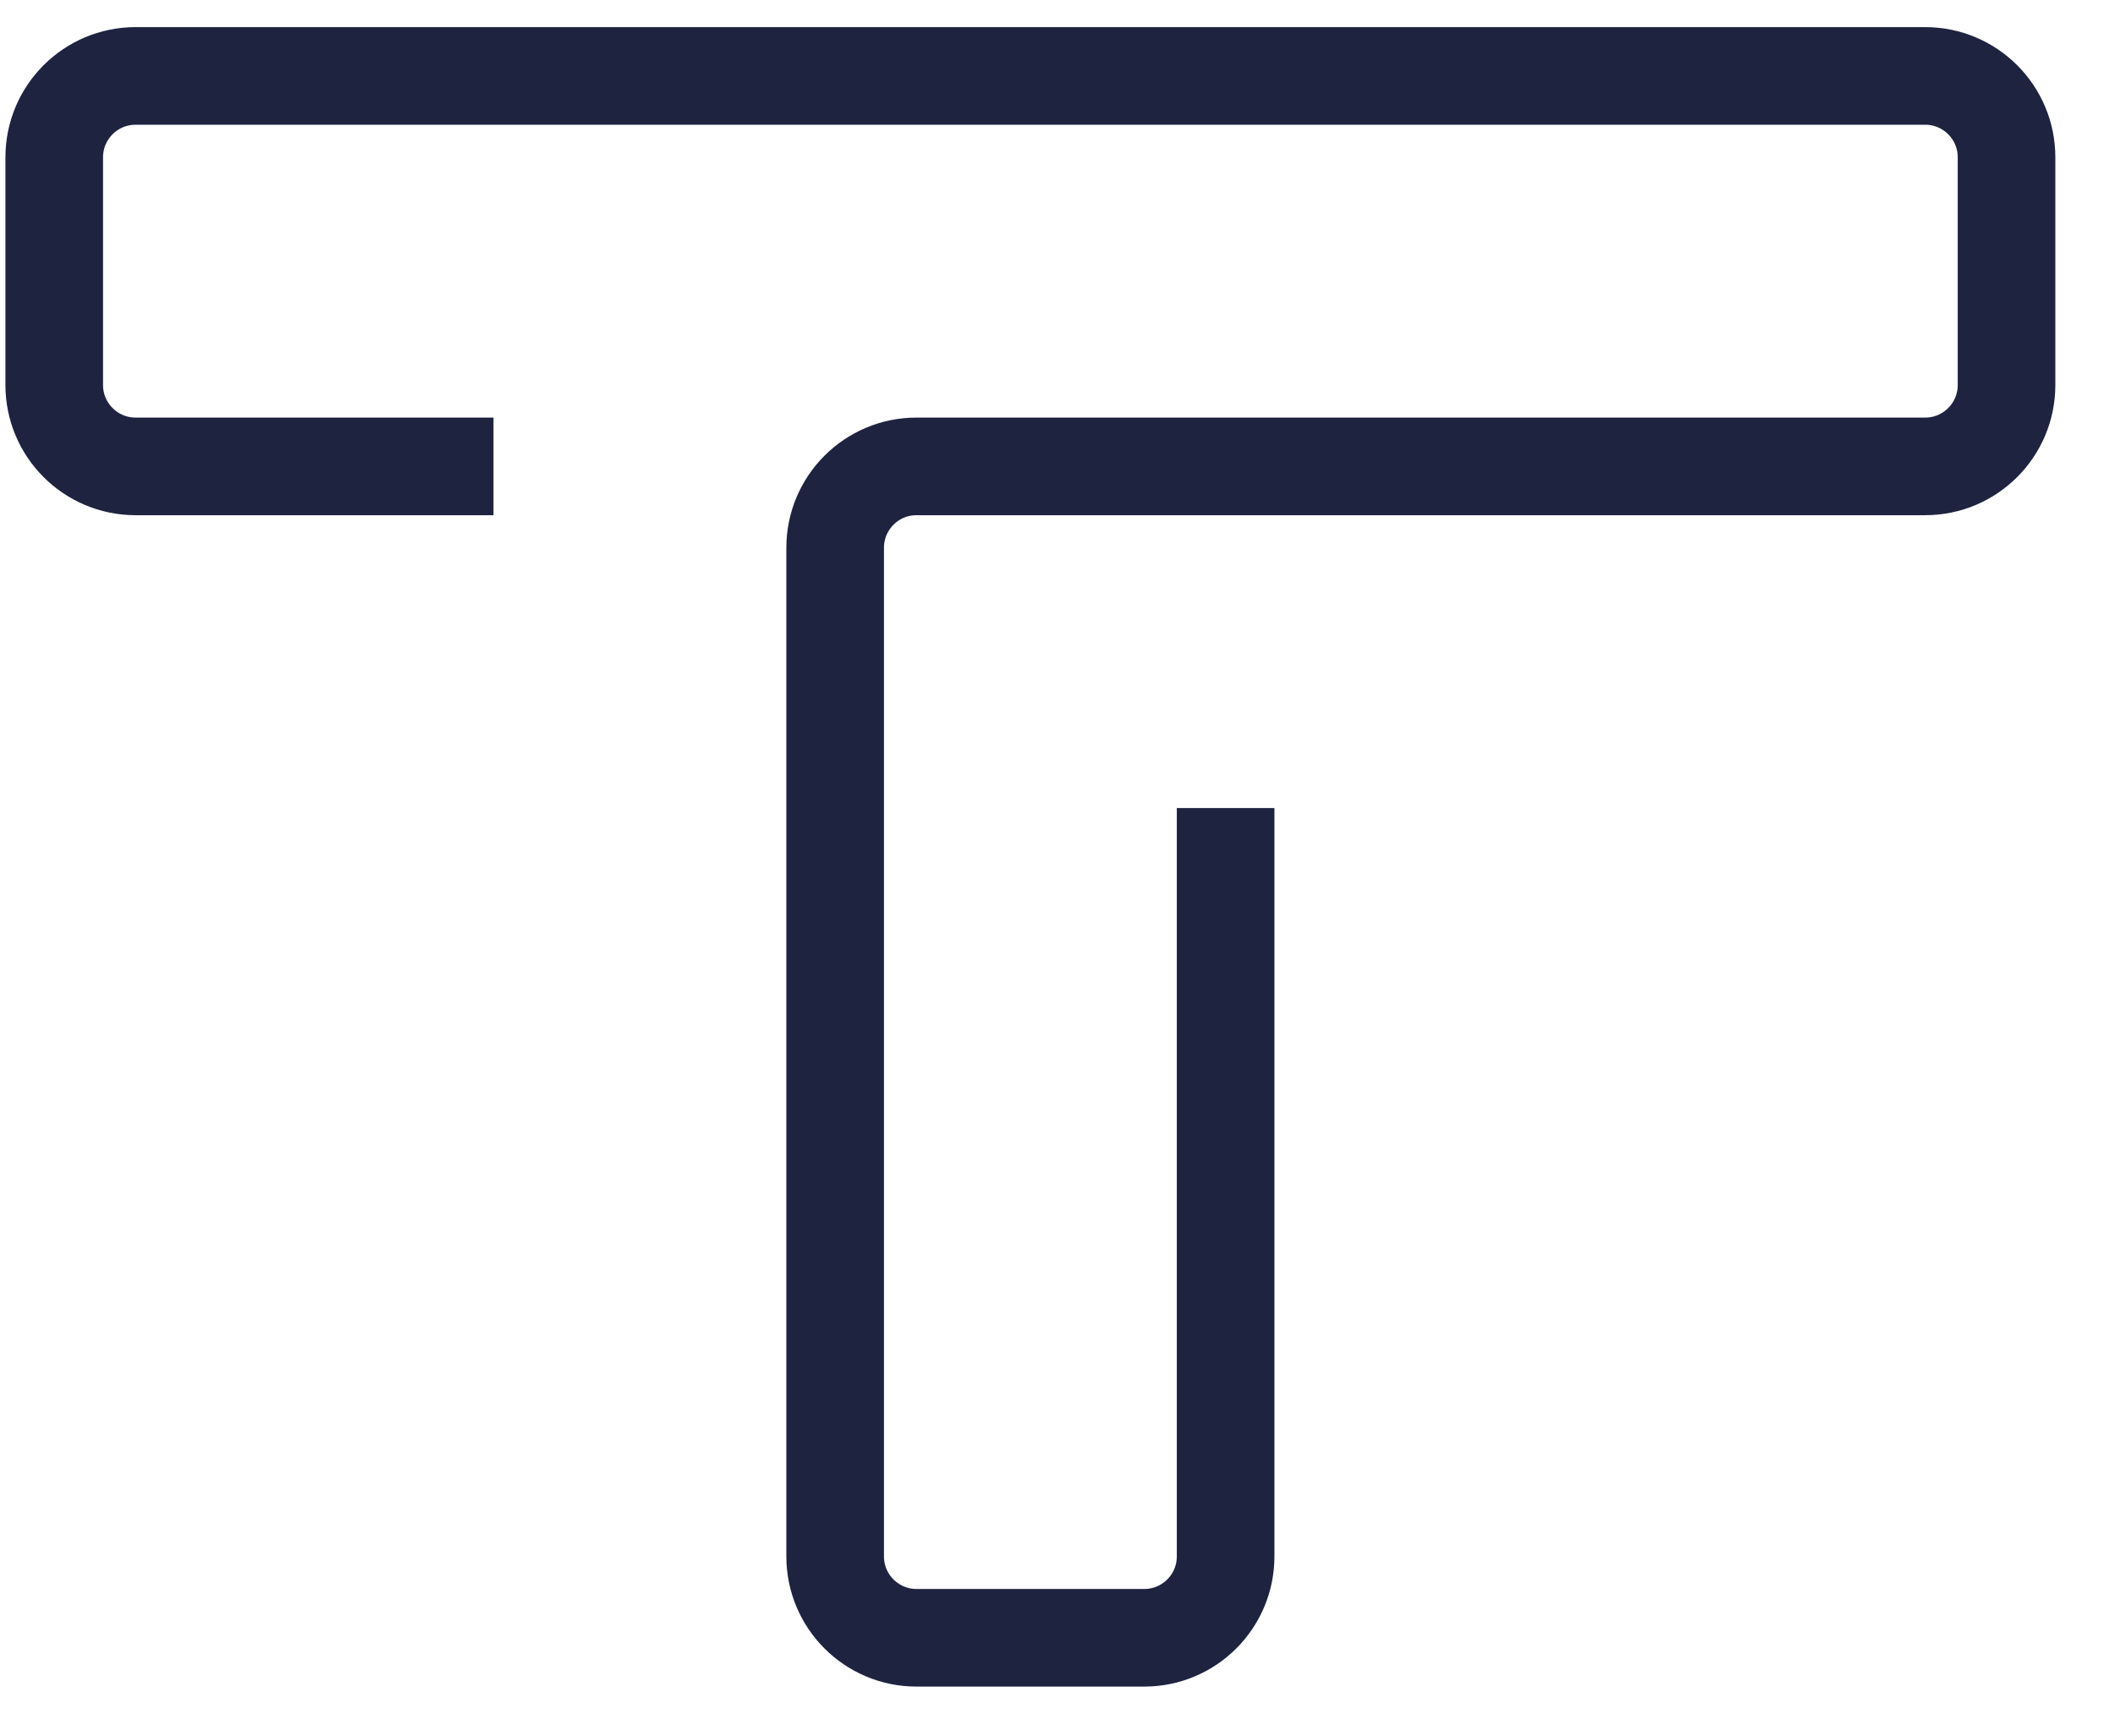
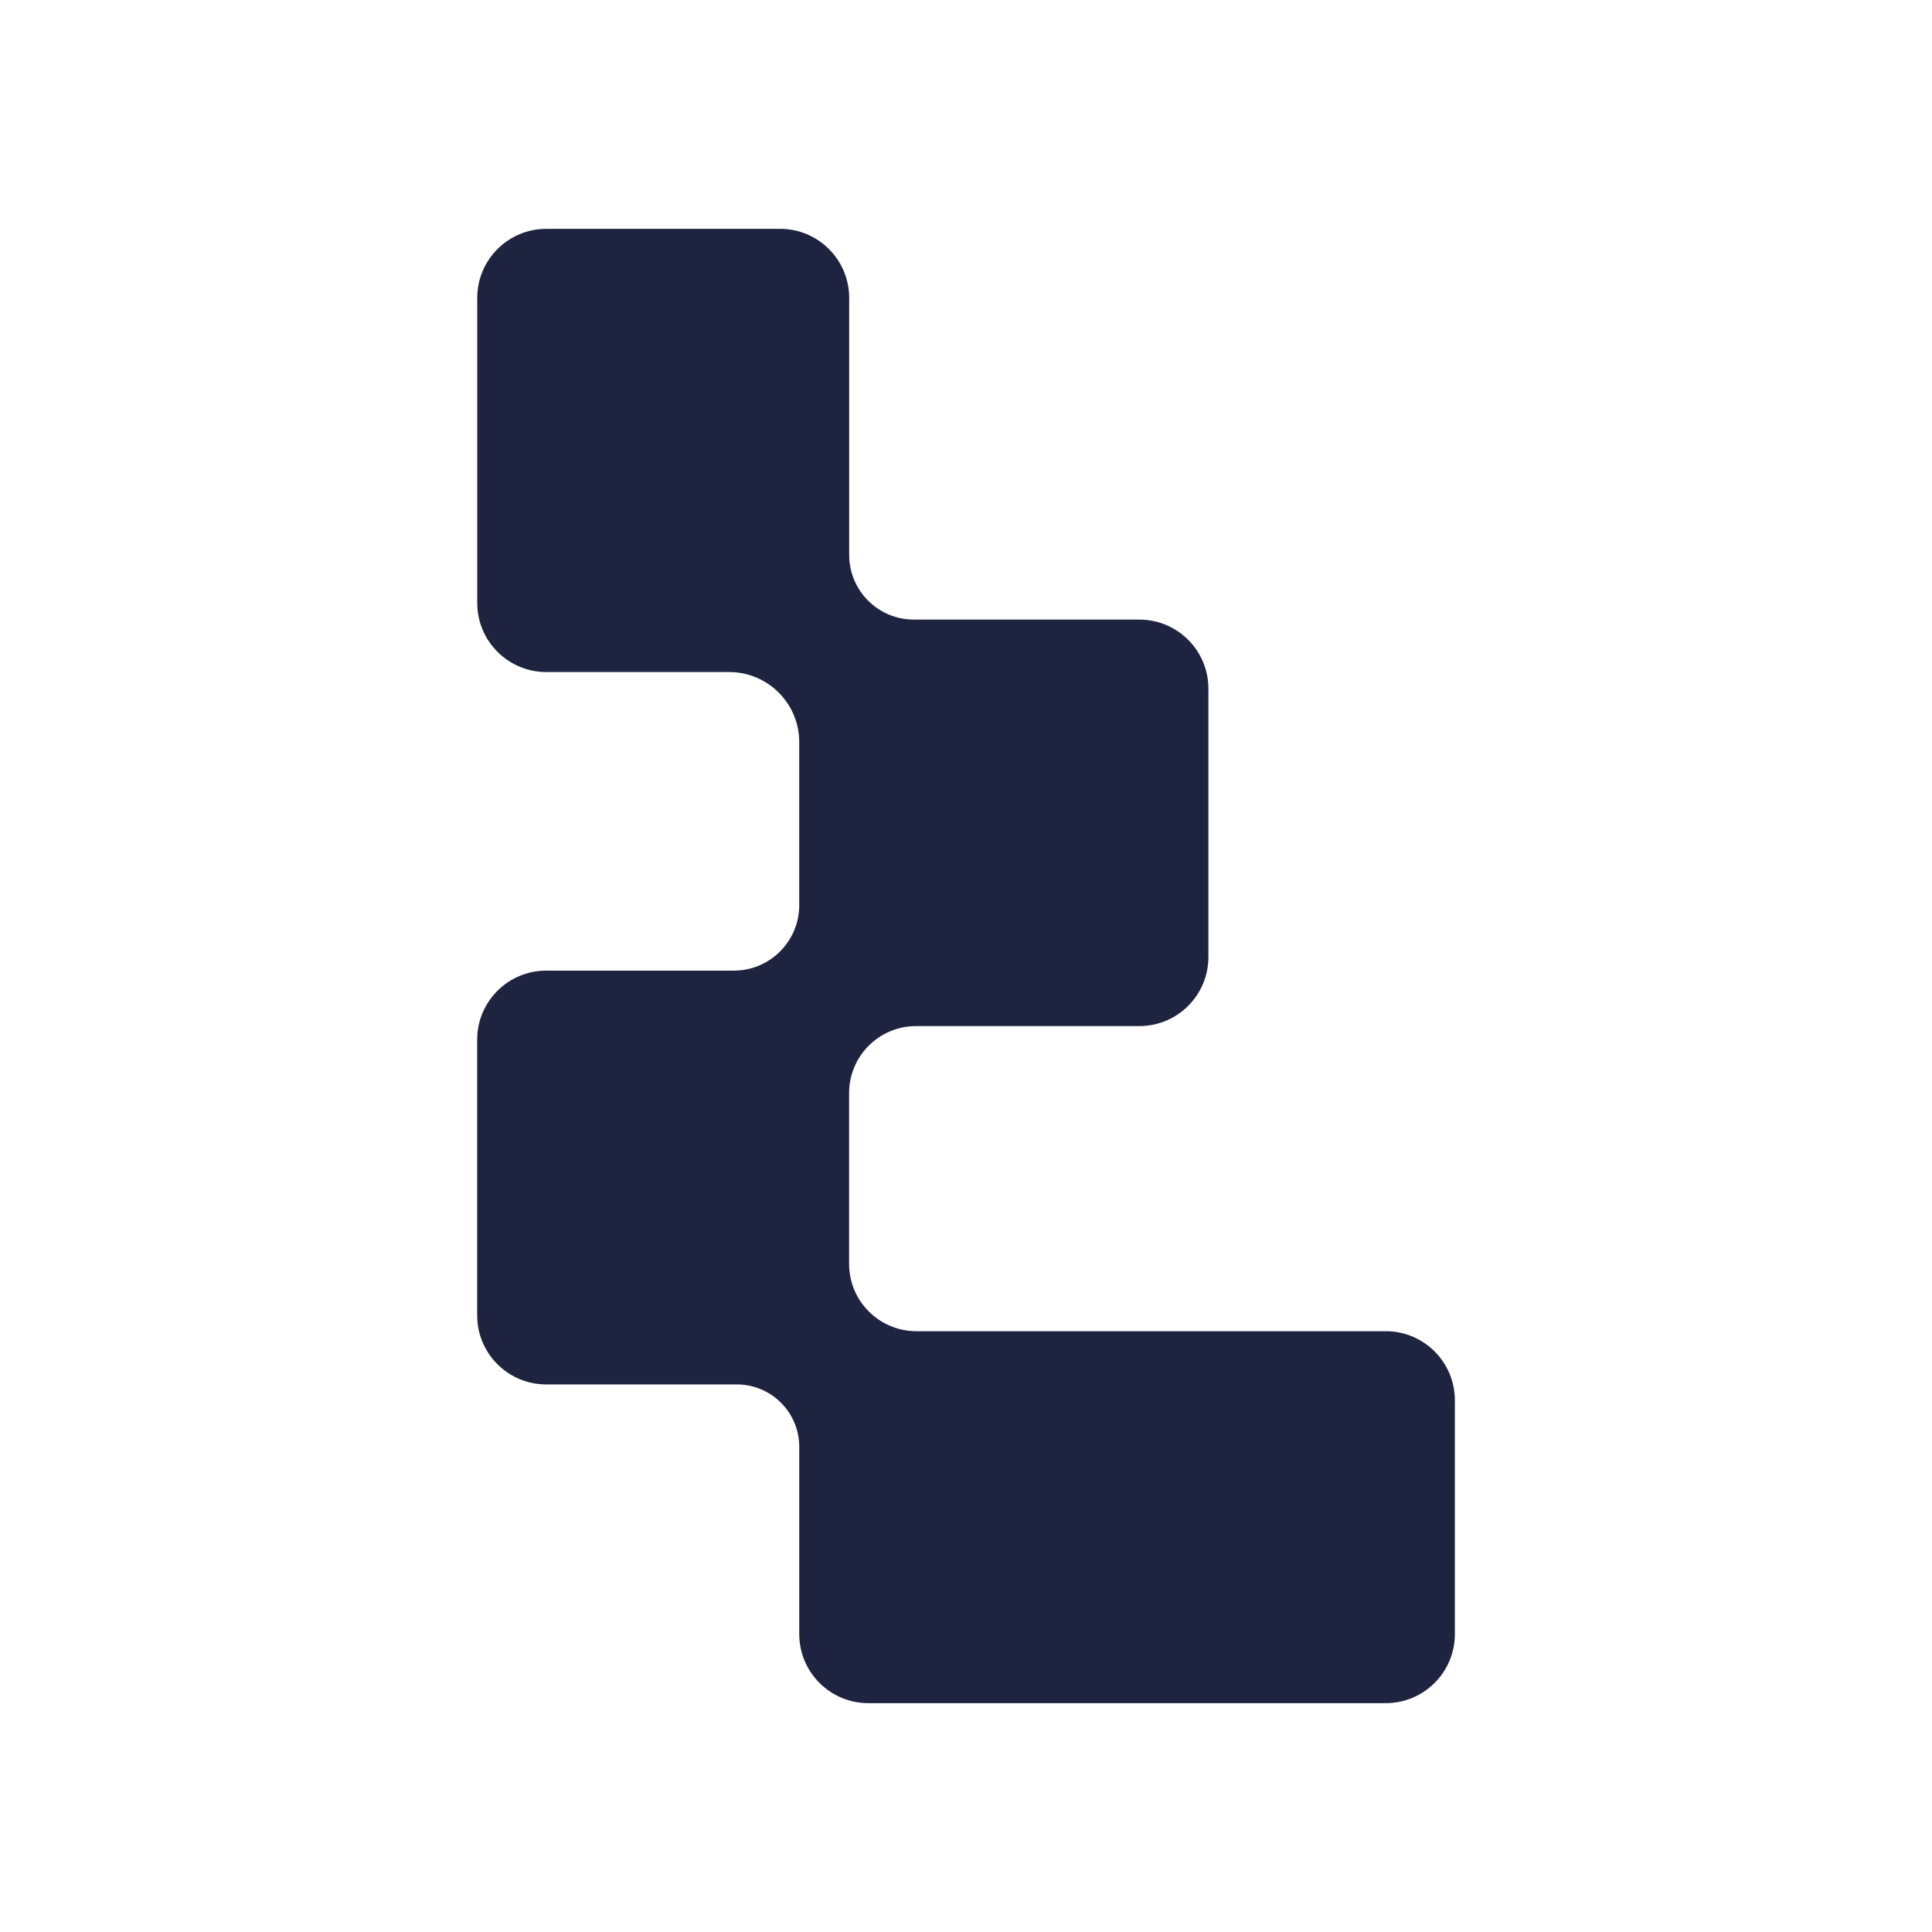
- <svg xmlns="http://www.w3.org/2000/svg" version="1.1" viewBox="350 382 390 320">
-   <defs>
-     <style>
-       .cls-1 {
-         fill: none;
-         stroke: #1E2440;
-         stroke-linecap: square;
-         stroke-miterlimit: 10;
-         stroke-width: 18px;
-       }
-     </style>
-   </defs>
-   <g>
-     <g id="Layer_1">
-       <path class="cls-1" d="M432,468h-57c-8.28,0-15-6.72-15-15v-42c0-8.28,6.72-15,15-15h330c8.28,0,15,6.72,15,15v42c0,8.28-6.72,15-15,15h-186c-8.28,0-15,6.72-15,15v186c0,8.28,6.72,15,15,15h42c8.28,0,15-6.72,15-15v-129" />
-     </g>
-   </g>
+ <svg xmlns="http://www.w3.org/2000/svg" viewBox="0 0 1080 1080" role="img" aria-label="Tragent logo">
+   <path fill="#1E2440" d="M774.65,744.15h-262.35c-20.79,0-37.65-16.85-37.65-37.65v-95.45c0-20.69,16.77-37.46,37.46-37.46h124.78c21.33,0,38.62-17.29,38.62-38.62v-150c0-21.33-17.29-38.62-38.62-38.62h-126.05c-19.96,0-36.14-16.18-36.14-36.14v-143.67c0-21.33-17.29-38.62-38.62-38.62h-130.68c-21.33,0-38.62,17.29-38.62,38.62v170.52c0,21.33,17.29,38.62,38.62,38.62h102.2c21.63,0,39.17,17.54,39.17,39.17v91.15c0,20.2-16.38,36.58-36.58,36.58h-104.83c-21.33,0-38.62,17.29-38.62,38.62v154.09c0,21.33,17.29,38.62,38.62,38.62h106.53c19.27,0,34.89,15.62,34.89,34.89v104.65c0,21.33,17.29,38.62,38.62,38.62h289.26c21.33,0,38.62-17.29,38.62-38.62v-130.68c0-21.33-17.29-38.62-38.62-38.62Z" />
</svg>
